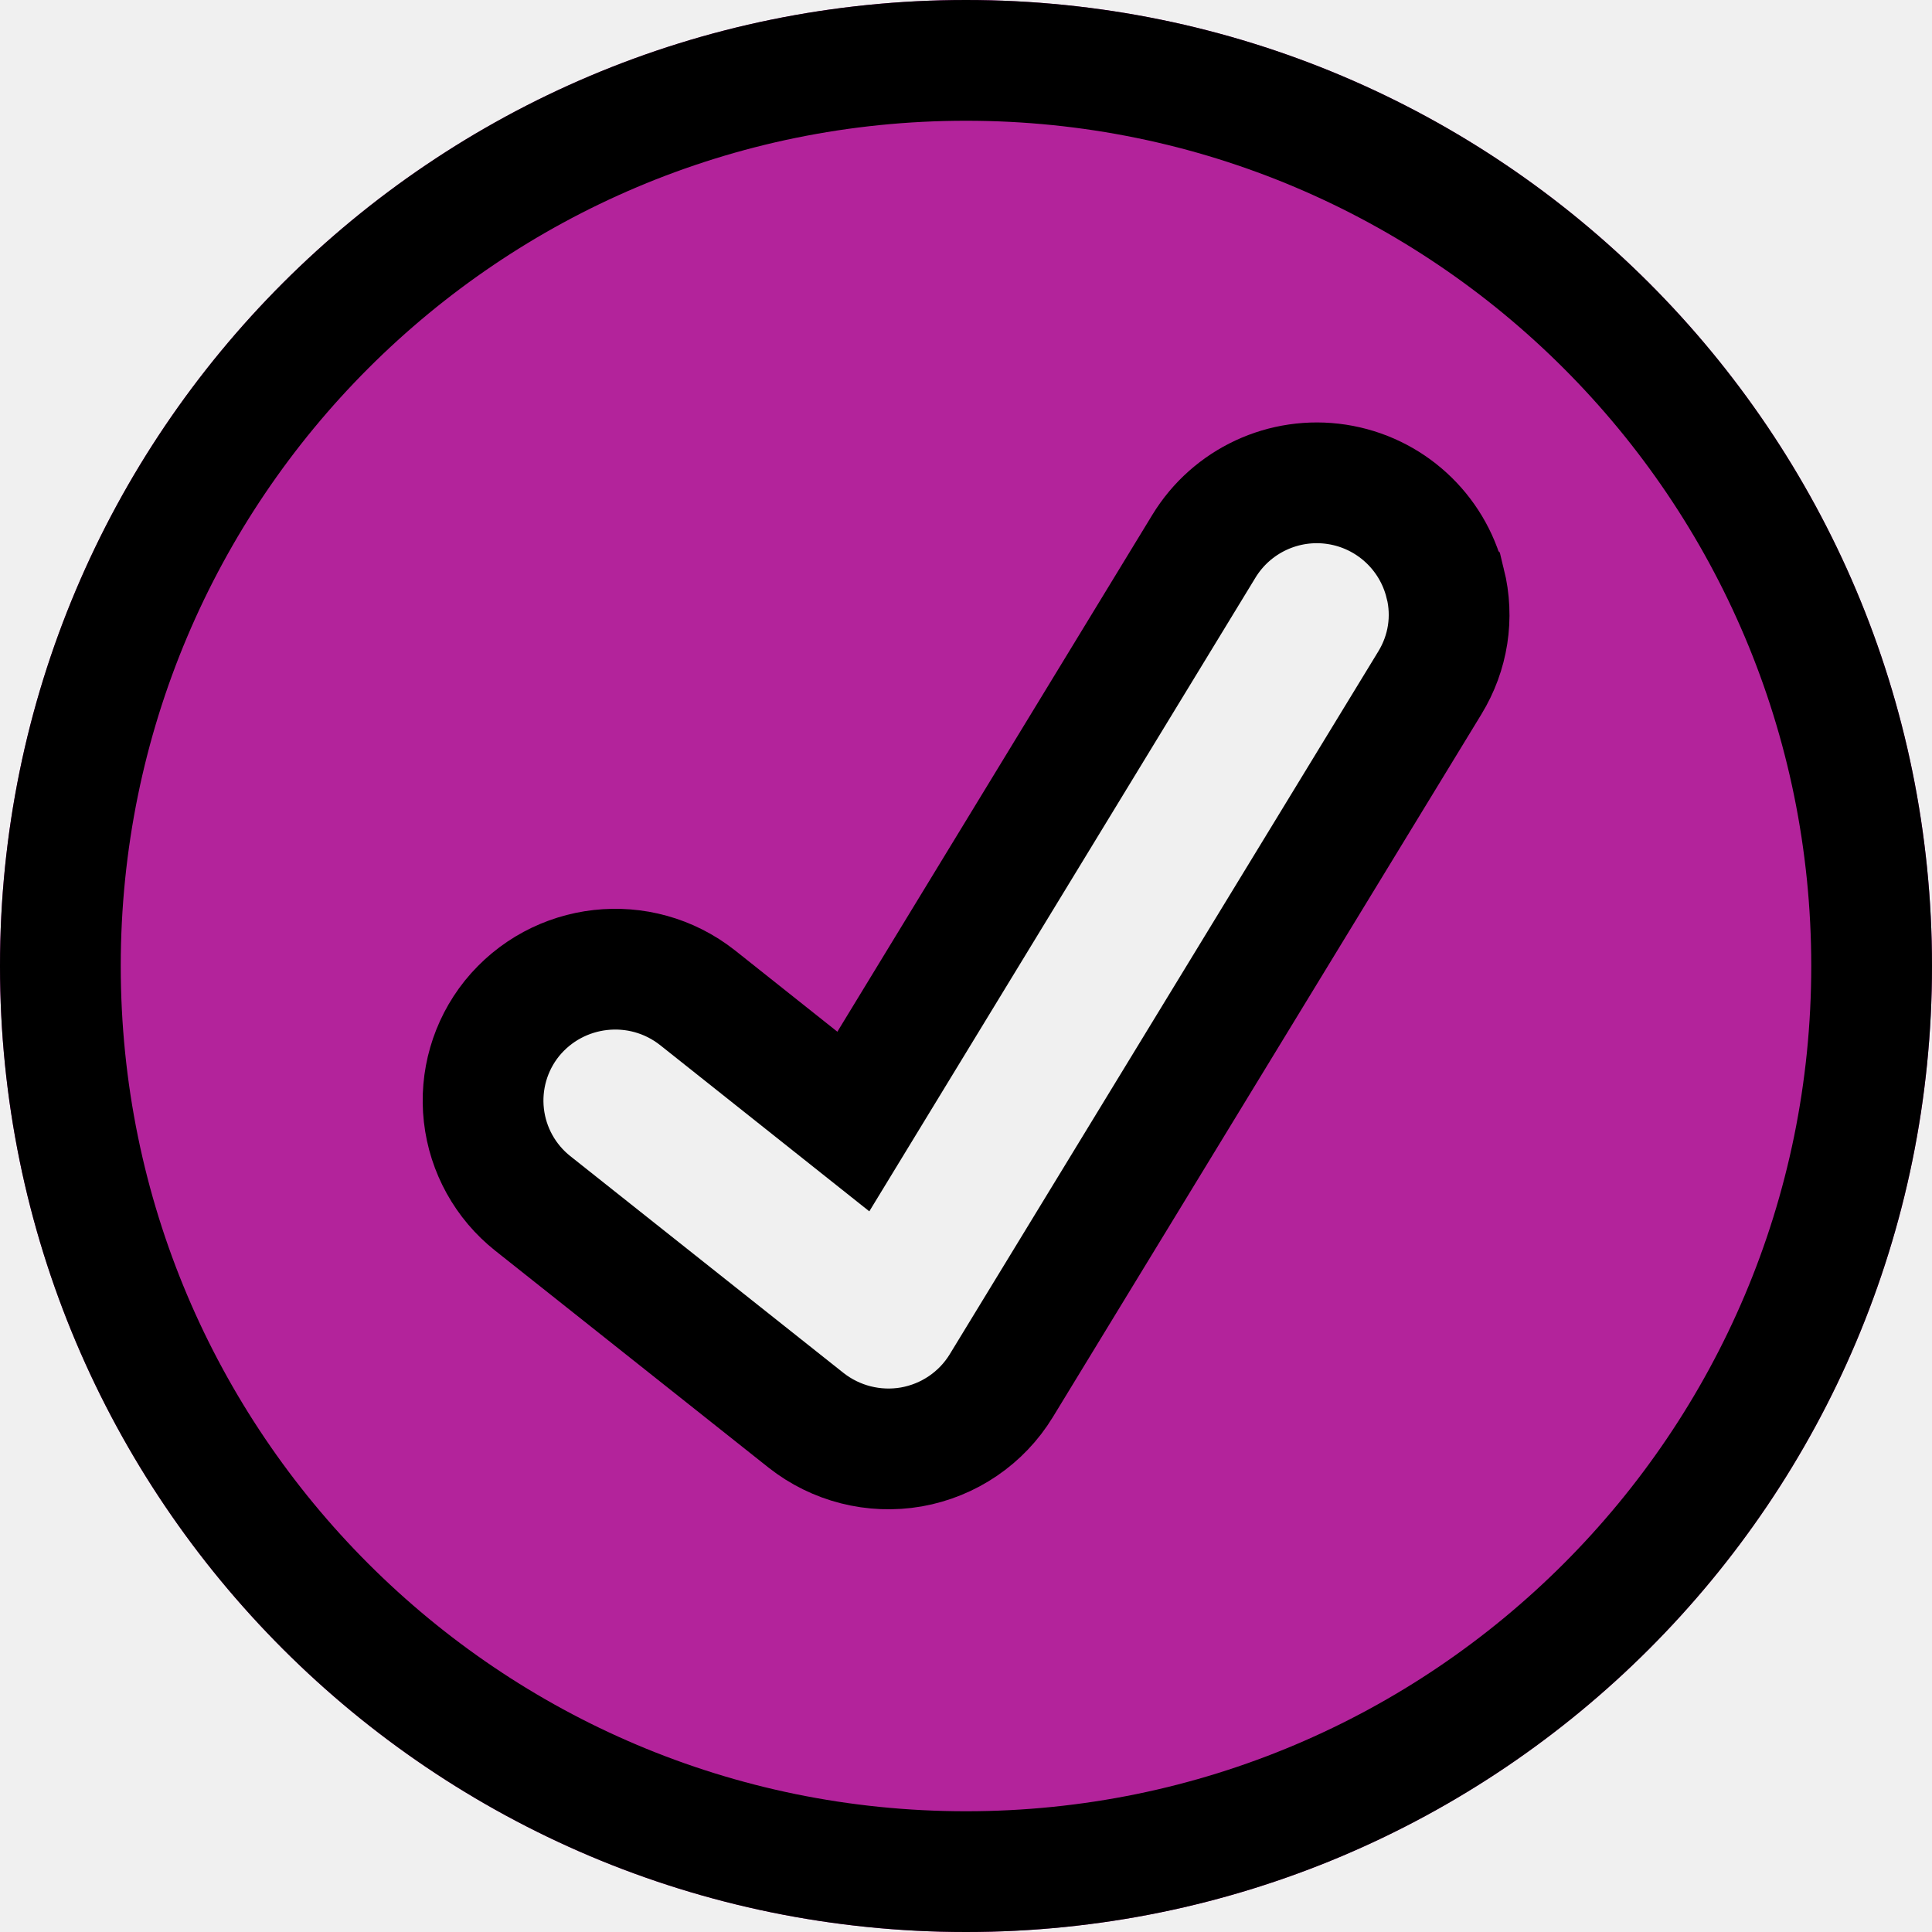
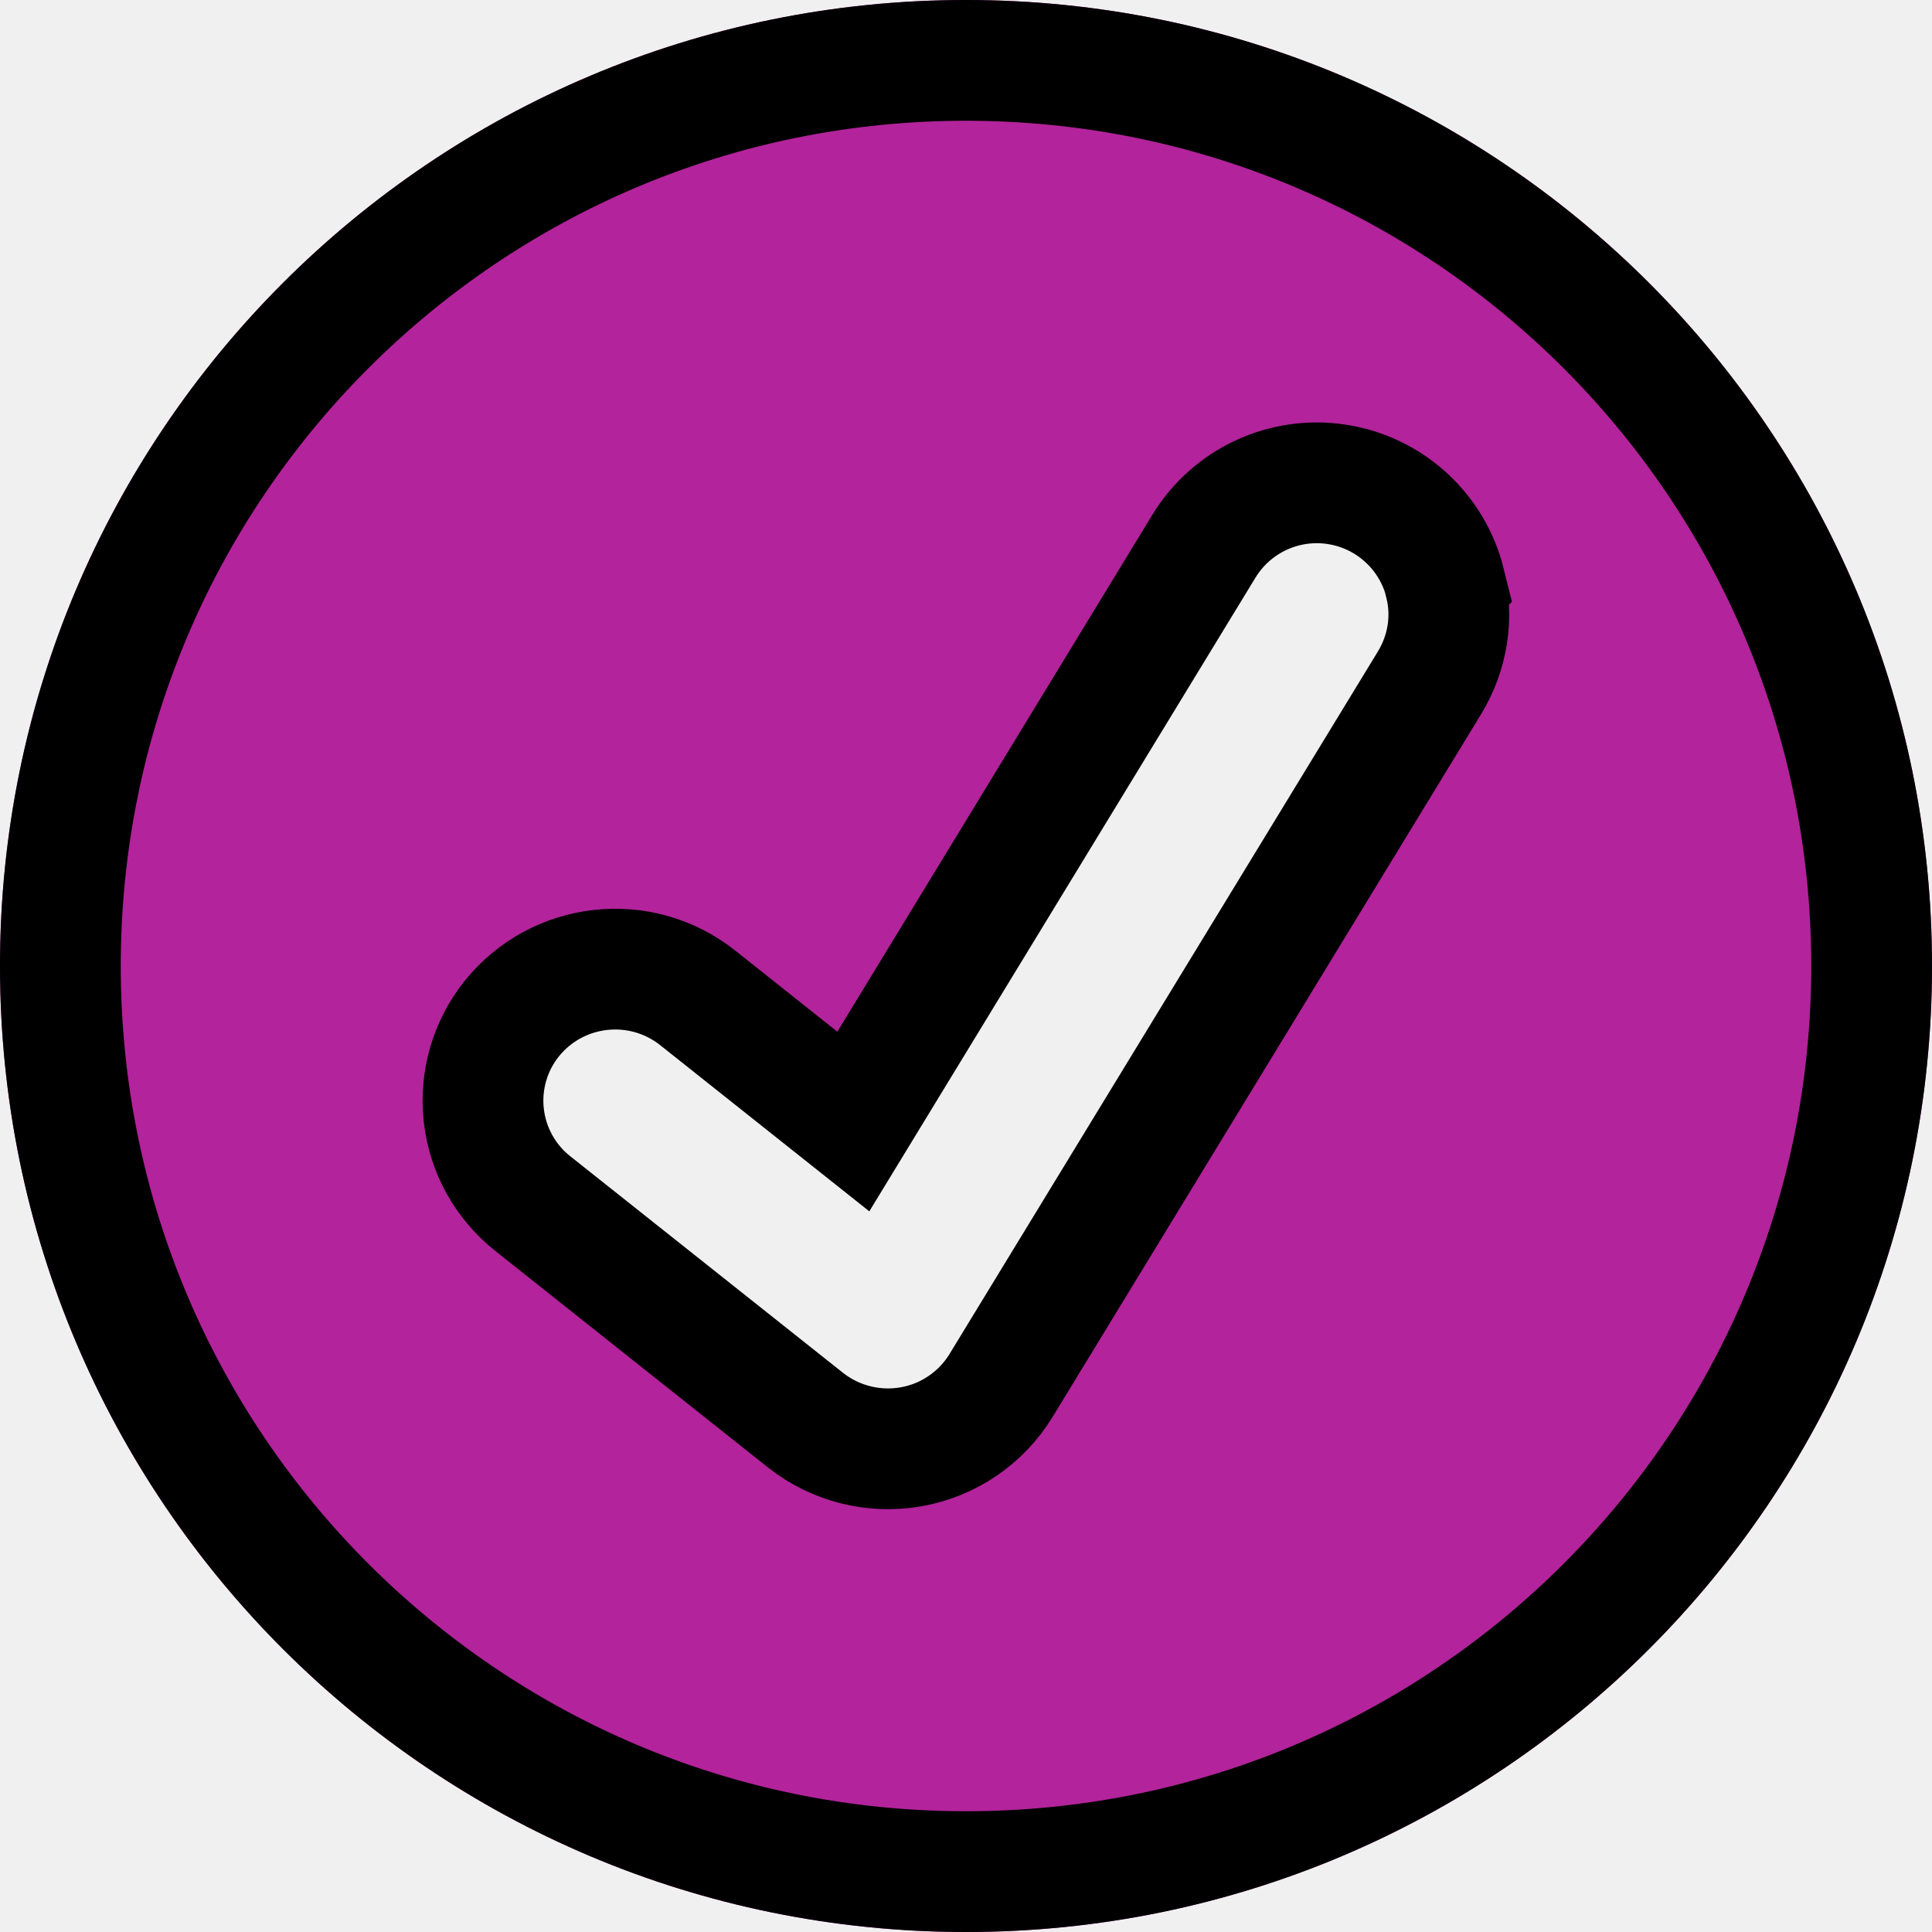
- <svg xmlns="http://www.w3.org/2000/svg" xmlns:xlink="http://www.w3.org/1999/xlink" width="16" height="16" viewBox="0 0 16 16">
+ <svg xmlns="http://www.w3.org/2000/svg" xmlns:xlink="http://www.w3.org/1999/xlink" id="check-purple" width="16" height="16" viewBox="0 0 16 16">
  <defs>
    <path d="M16 8A8 8 0 1 0 0 8a8 8 0 0 0 16 0z" id="a" />
    <mask id="b" x="0" y="0" width="16" height="16" fill="#fff">
      <use xlink:href="#a" />
    </mask>
  </defs>
  <g fill="none" fill-rule="evenodd">
-     <path d="M16 8A8 8 0 1 1 0 8a8 8 0 0 1 16 0zm-4.032-3.17a1.095 1.095 0 0 0-1.998-.306L7.067 9.288l-1.29-1.025a1.101 1.101 0 0 0-1.538.172 1.087 1.087 0 0 0 .173 1.531l2.263 1.796a1.103 1.103 0 0 0 .872.221c.311-.055.582-.24.745-.507l3.55-5.822c.151-.248.197-.54.127-.823z" fill="#B3239B" />
+     <path d="M16 8A8 8 0 1 1 0 8a8 8 0 0 1 16 0zm-4.032-3.17a1.095 1.095 0 0 0-1.998-.306L7.067 9.288l-1.29-1.025a1.1 1.1 0 0 0-1.538.172 1.087 1.087 0 0 0 .17 1.53l2.263 1.797a1.103 1.103 0 0 0 .872.22c.31-.054.582-.24.745-.506l3.55-5.822c.15-.248.198-.54.128-.823z" fill="#B3239B" />
    <use stroke="#000" mask="url(#b)" stroke-width="2" stroke-linecap="round" stroke-linejoin="round" xlink:href="#a" />
-     <path d="M11.968 4.83a1.095 1.095 0 0 0-1.998-.306L7.067 9.288l-1.29-1.025a1.101 1.101 0 0 0-1.538.172 1.087 1.087 0 0 0 .173 1.531l2.263 1.796a1.103 1.103 0 0 0 .872.221c.311-.055.582-.24.745-.507l3.55-5.822c.151-.248.197-.54.127-.823z" stroke="#000" />
+     <path d="M11.968 4.83a1.095 1.095 0 0 0-1.998-.306L7.067 9.288l-1.29-1.025a1.1 1.1 0 0 0-1.538.172 1.087 1.087 0 0 0 .17 1.53l2.263 1.797a1.103 1.103 0 0 0 .872.22c.31-.054.582-.24.745-.506l3.55-5.822c.15-.248.198-.54.128-.823z" stroke="#000" />
  </g>
</svg>
